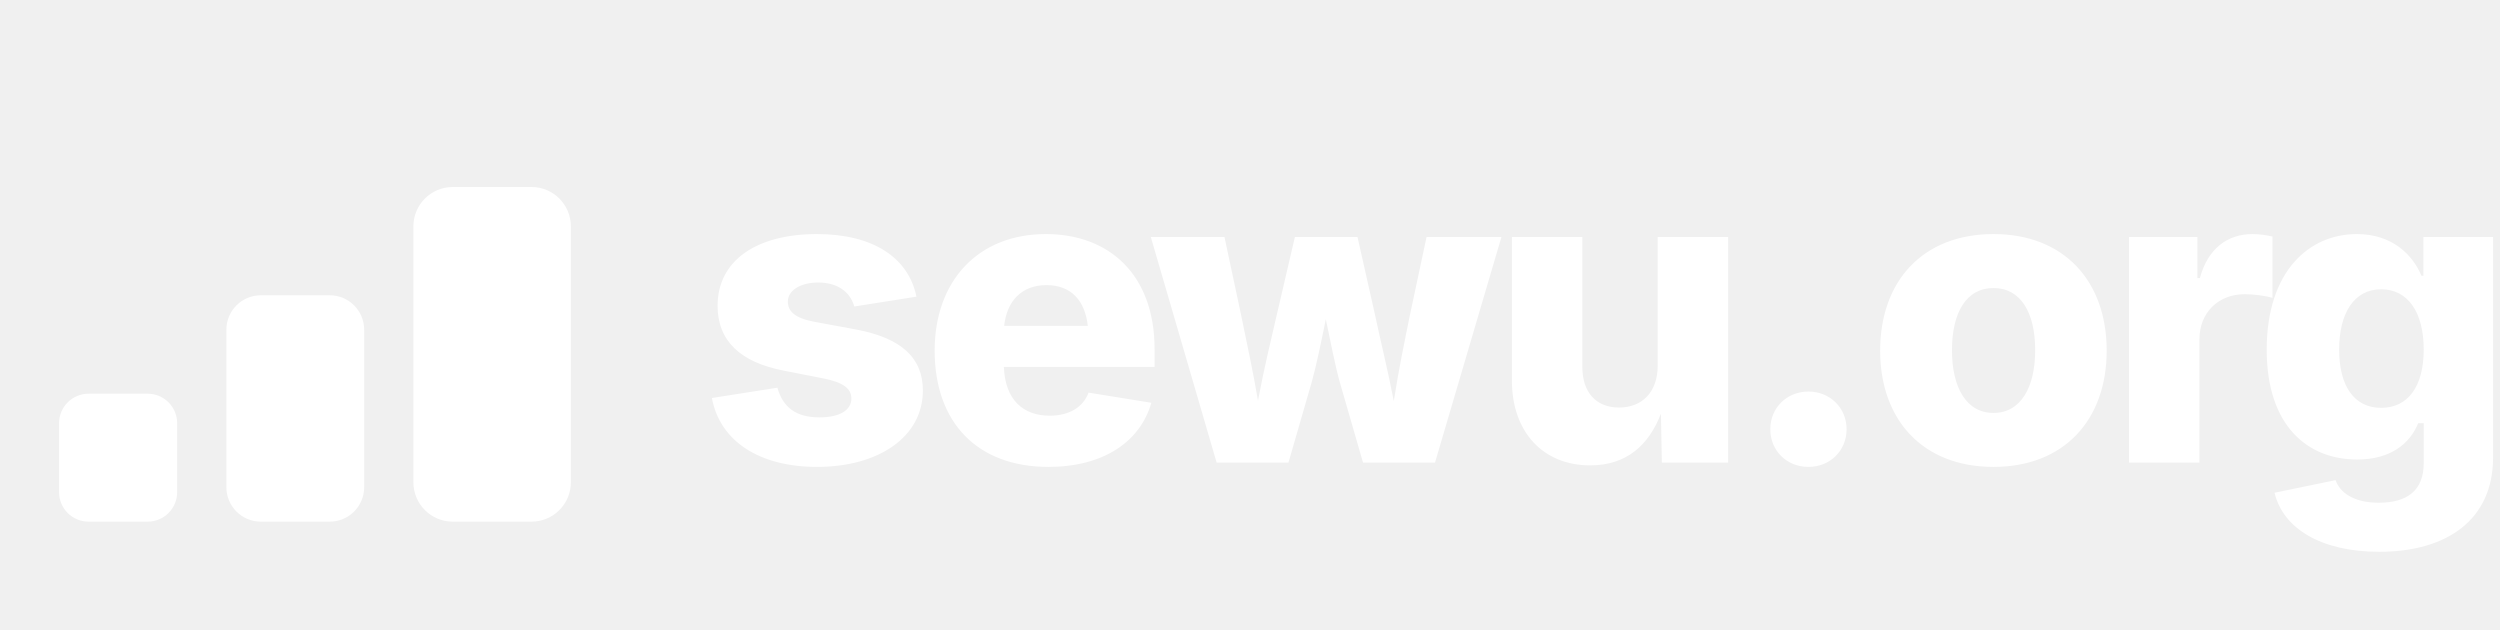
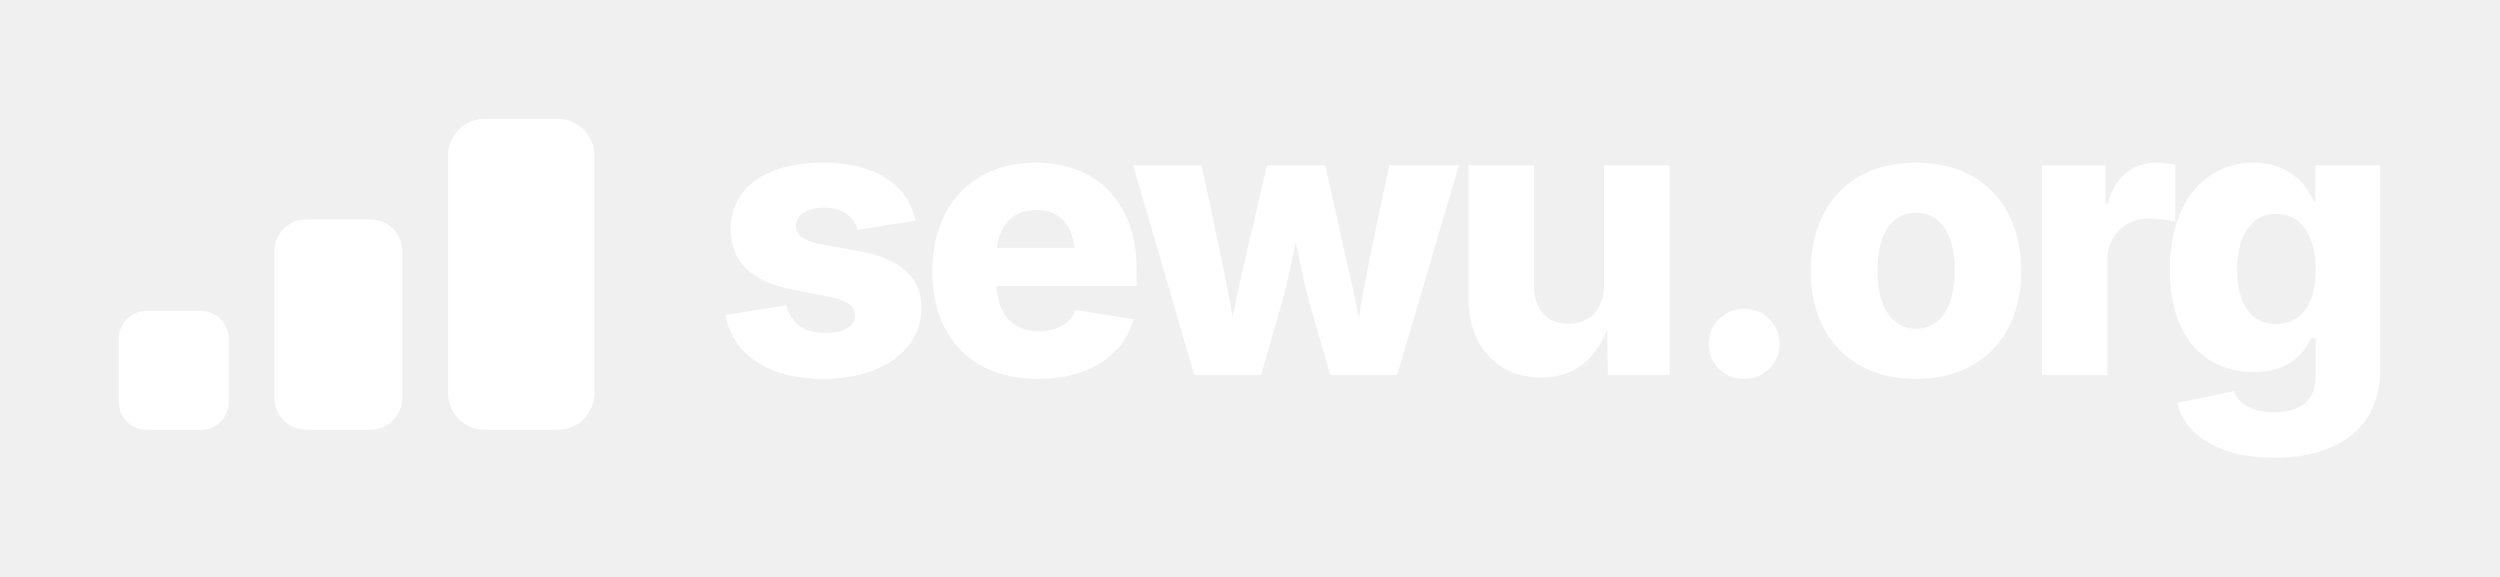
- <svg xmlns="http://www.w3.org/2000/svg" viewBox="0 0 254 64" width="254" height="64">
+ <svg xmlns="http://www.w3.org/2000/svg" viewBox="-7 6 273.4 63.1" width="273.4" height="63.1">
  <rect x="6" y="40" width="12" height="13" rx="3" fill="#ffffff" />
  <rect x="23" y="30" width="14" height="23" rx="3.5" fill="#ffffff" />
  <rect x="42" y="19" width="16" height="34" rx="4" fill="#ffffff" />
  <text x="71" y="47" font-family="Inter, Helvetica, Arial, sans-serif" font-weight="800" font-size="42" letter-spacing="-1.6" fill="#ffffff">sewu.org</text>
</svg>
